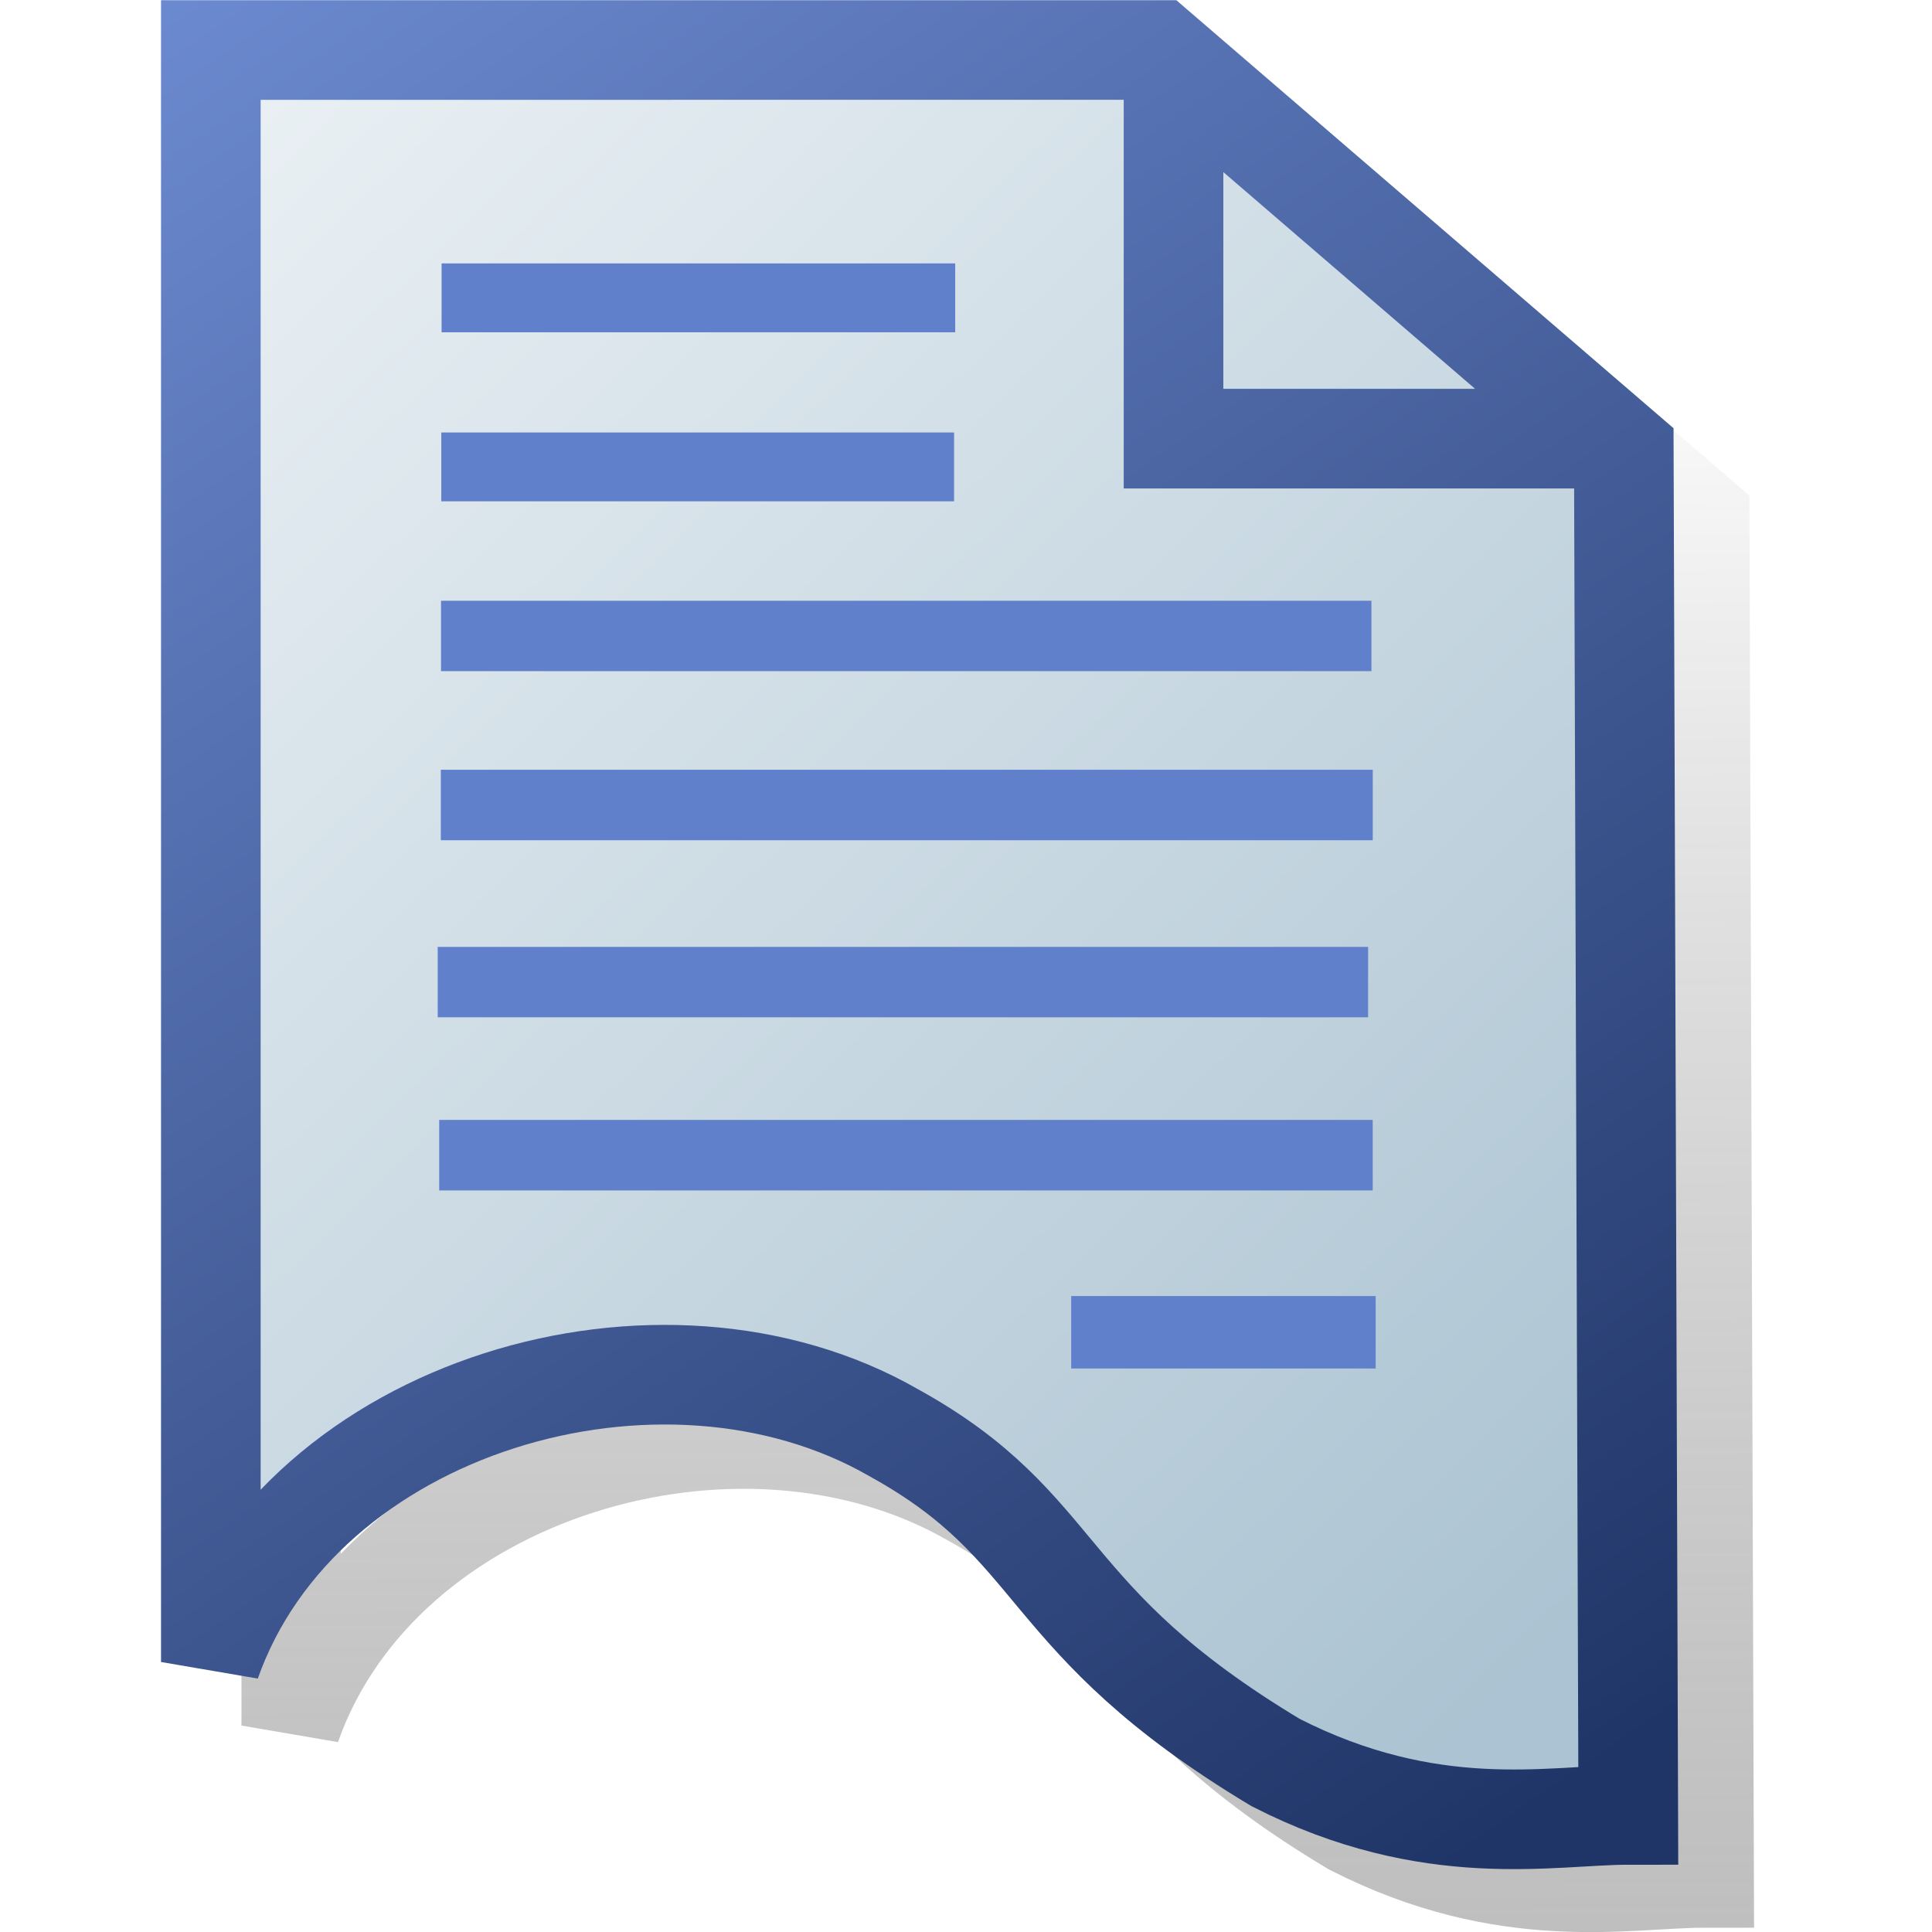
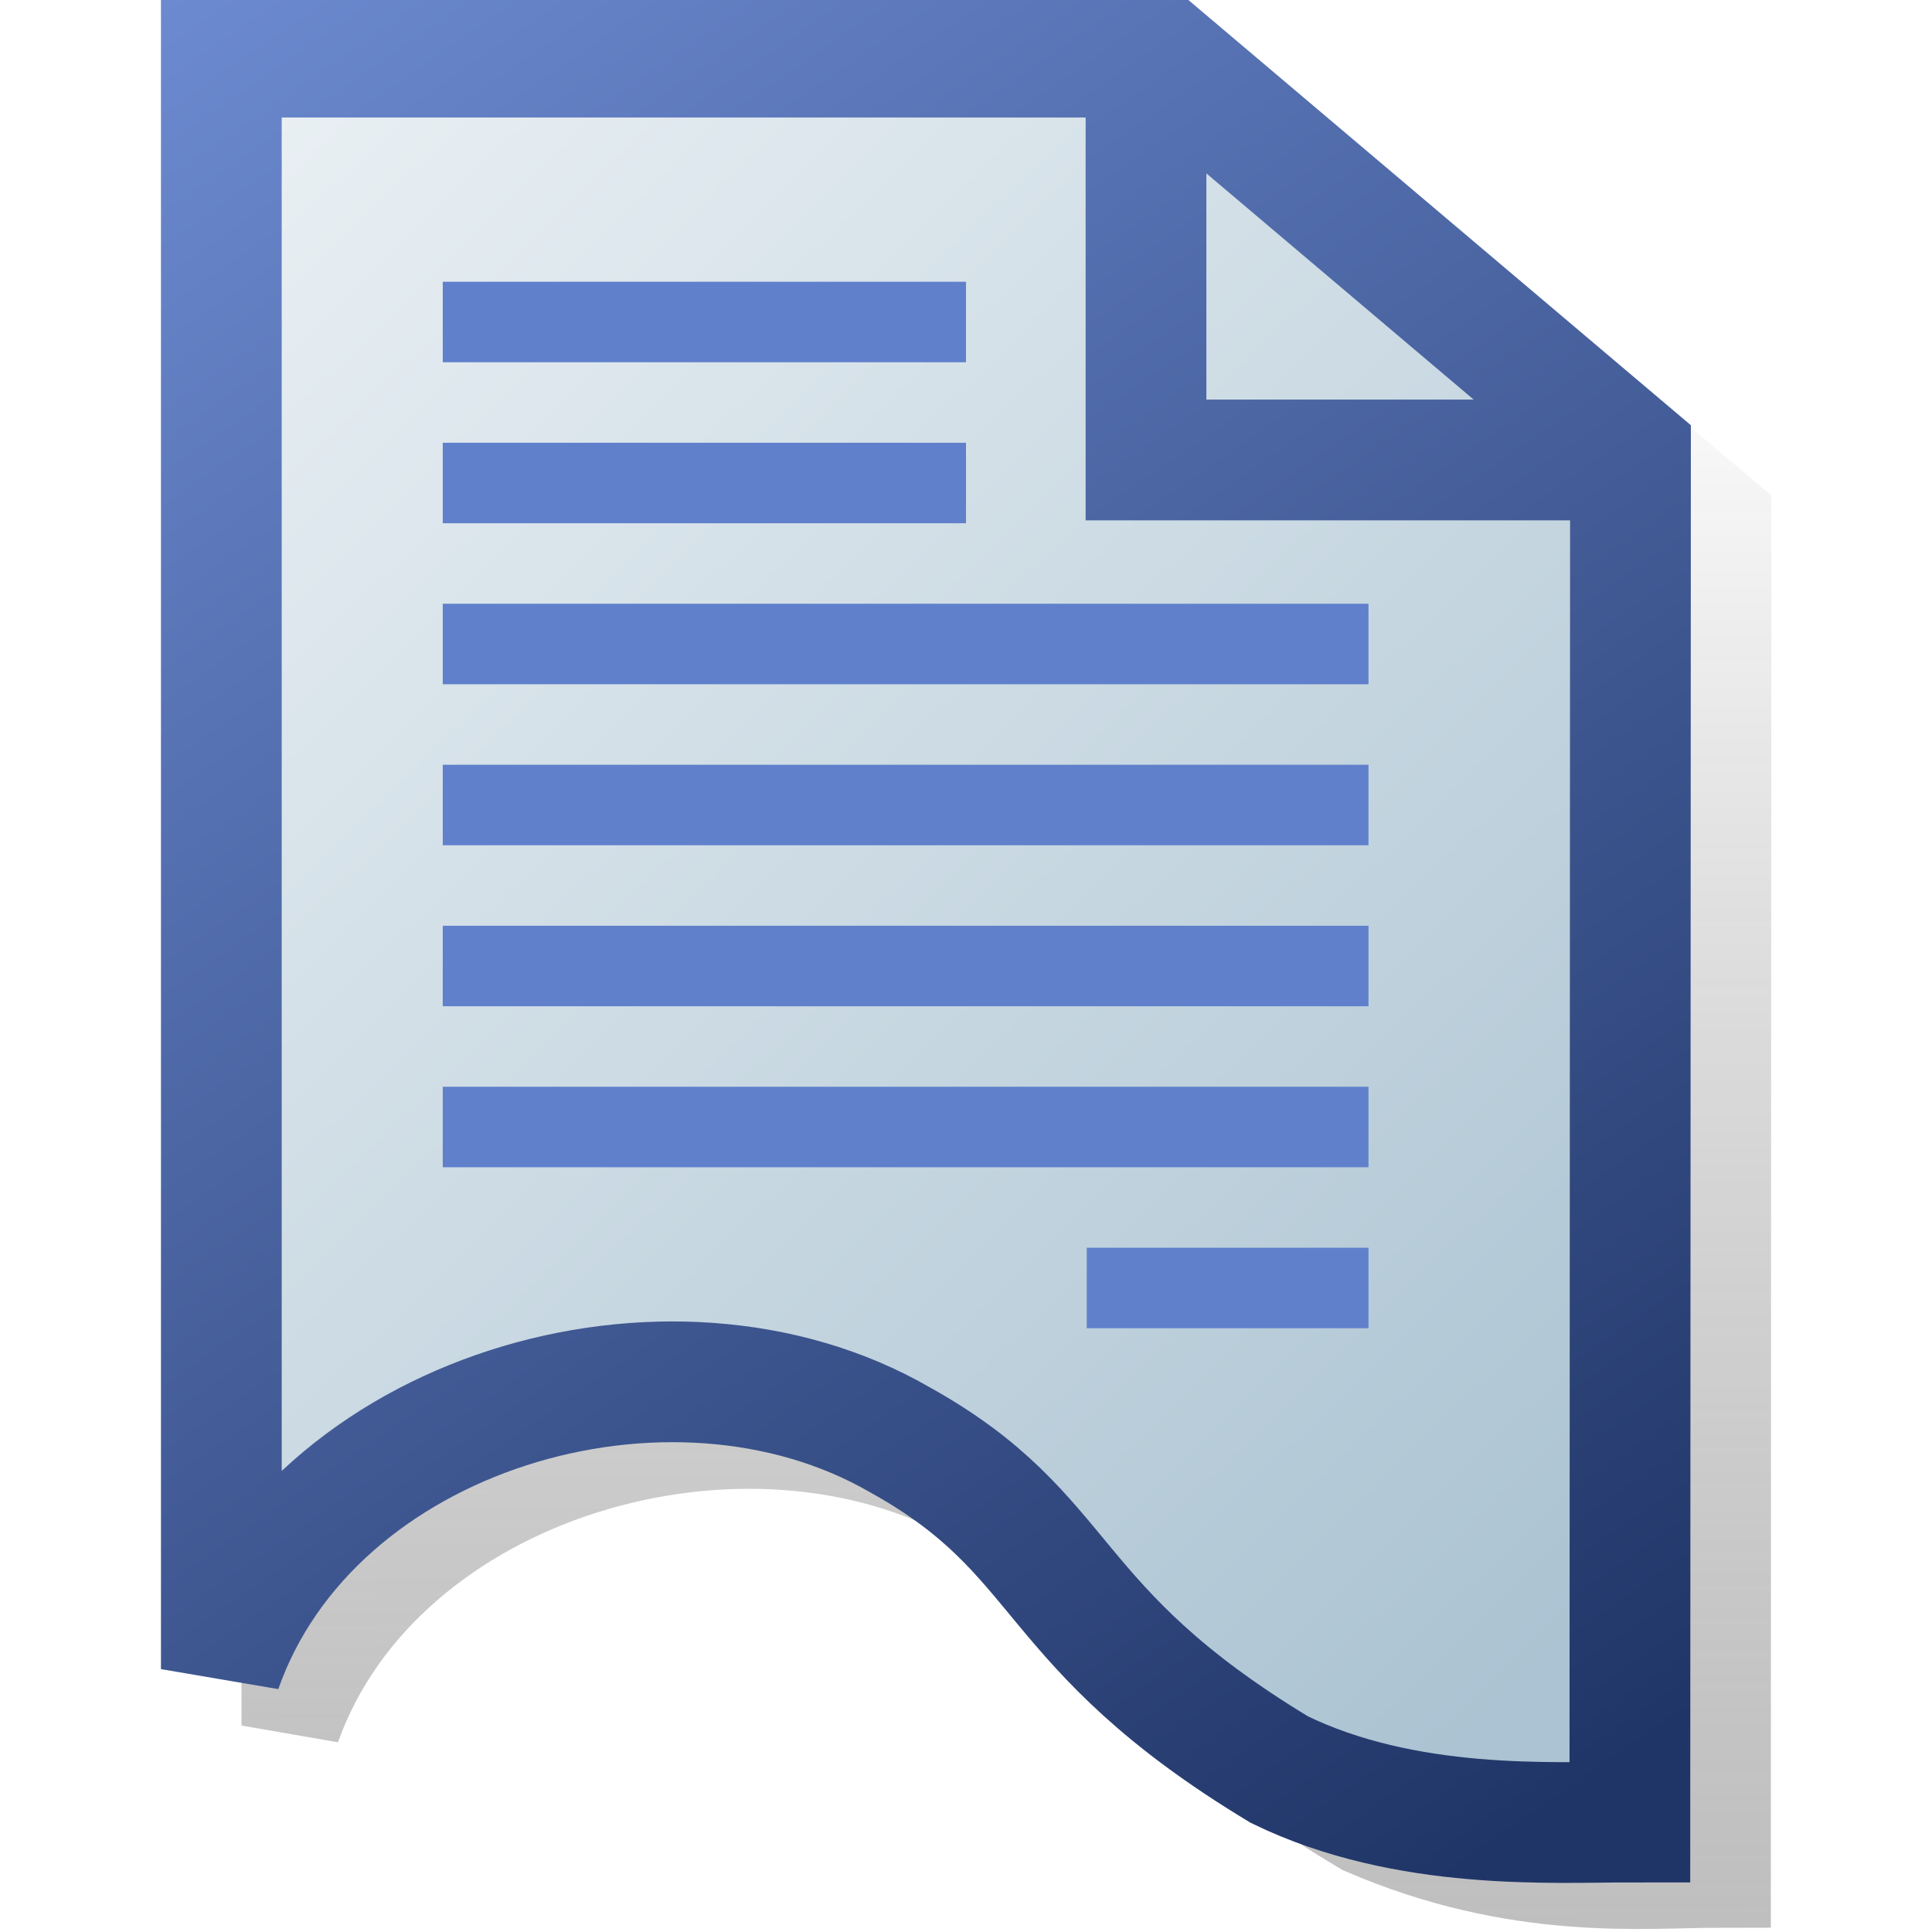
<svg xmlns="http://www.w3.org/2000/svg" width="48" height="48" version="1.1">
  <defs>
-     <linearGradient id="linearGradient3228" x1="43.246" x2="43.41" y1="1010.7" y2="1052" gradientTransform="matrix(.98728 0 0 .98066 1.3049 20.852)" gradientUnits="userSpaceOnUse">
+     <linearGradient id="linearGradient3228" x1="43.246" x2="43.41" y1="1010.7" y2="1052" gradientTransform="matrix(.99907 0 0 .98066 1.2341 20.852)" gradientUnits="userSpaceOnUse">
      <stop stop-opacity="0" offset="0" />
      <stop stop-color="#545454" stop-opacity=".376" offset="1" />
    </linearGradient>
-     <linearGradient id="linearGradient3230" x1="4.25" x2="42.709" y1="1003.5" y2="1043.1" gradientTransform="matrix(.97696 0 0 .97042 .064406 30.014)" gradientUnits="userSpaceOnUse">
+     <linearGradient id="linearGradient3230" x1="4.25" x2="42.709" y1="1003.5" y2="1043.1" gradientTransform="matrix(.97081 0 0 .97042 .35928 30.277)" gradientUnits="userSpaceOnUse">
      <stop stop-color="#eef3f6" offset="0" />
      <stop stop-color="#abc3d2" offset="1" />
    </linearGradient>
-     <linearGradient id="linearGradient3232" x1="4.25" x2="37.46" y1="1003.5" y2="1051.5" gradientTransform="matrix(.97696 0 0 .97042 .064406 30.014)" gradientUnits="userSpaceOnUse">
+     <linearGradient id="linearGradient3232" x1="4.25" x2="37.46" y1="1003.5" y2="1051.5" gradientTransform="matrix(.97081 0 0 .97042 .35928 30.277)" gradientUnits="userSpaceOnUse">
      <stop stop-color="#6c8ad0" offset="0" />
      <stop stop-color="#203567" offset="1" />
    </linearGradient>
  </defs>
  <g transform="translate(0 -1004.4)">
-     <path d="m31.079 1007.5v9.469h11.153m-34.999-9.625v39.927c2.251-6.38 11.164-8.982 16.91-5.681 4.278 2.357 3.54 4.616 9.462 8.171 3.846 1.964 6.821 1.298 8.736 1.298l-0.11-33.779-11.542-9.935z" fill="none" stroke="url(#linearGradient3228)" stroke-width="2.468" />
-     <path d="m29.156 1005.8v9.498h11.188m-35.106-9.655v40.049c2.258-6.4 11.198-9.01 16.962-5.699 4.291 2.365 3.551 4.63 9.491 8.196 3.857 1.971 6.842 1.302 8.763 1.302l-0.111-33.883-11.577-9.966z" fill="url(#linearGradient3230)" stroke="url(#linearGradient3232)" stroke-width="2.475" />
-     <g fill="none" stroke="#6080cc">
-       <path d="m34.073 1020.2h-23.116" stroke-width="1.749" />
-       <path d="m23.704 1016h-12.74" stroke-width="1.71" />
-       <path d="m10.952 1024.4h23.154" stroke-width="1.751" />
-       <path d="m10.875 1028.8h23.115" stroke-width="1.749" />
-       <path d="m10.912 1033.1h23.193" stroke-width="1.752" />
-       <path d="m10.971 1011.8h12.761" stroke-width="1.711" />
-       <path d="m34.178 1037.5h-7.564" stroke-width="1.8" />
+     <path d="m31.364 1007.5v9.469h11.287m-35.417-9.625v39.927c2.278-6.38 11.297-8.982 17.112-5.681 4.329 2.357 3.582 4.616 9.575 8.171 3.828 1.652 6.902 1.298 8.841 1.298l0.013-33.779-11.805-9.935z" fill="none" stroke="url(#linearGradient3228)" stroke-width="2.468" />
+     <path d="m28.472 1005.8v10.028h11.824m-34.797-10.008v40.049c2.244-6.4 11.127-9.01 16.856-5.699 4.264 2.365 3.528 4.63 9.431 8.196 3.15 1.533 6.799 1.302 8.708 1.302l0.015-34.008-11.629-9.841z" fill="url(#linearGradient3230)" stroke="url(#linearGradient3232)" stroke-width="3" />
+     <g fill="none" stroke="#6080cc" stroke-width="2">
+       <path d="m34 1020.4h-23" />
+       <path d="m11 1012.4h13" />
+       <path d="m34 1036.4h-7" />
+       <path d="m11 1016.4h13" />
+       <path d="m34 1024.4h-23" />
+       <path d="m34 1028.4h-23" />
+       <path d="m34 1032.4h-23" />
    </g>
  </g>
</svg>
